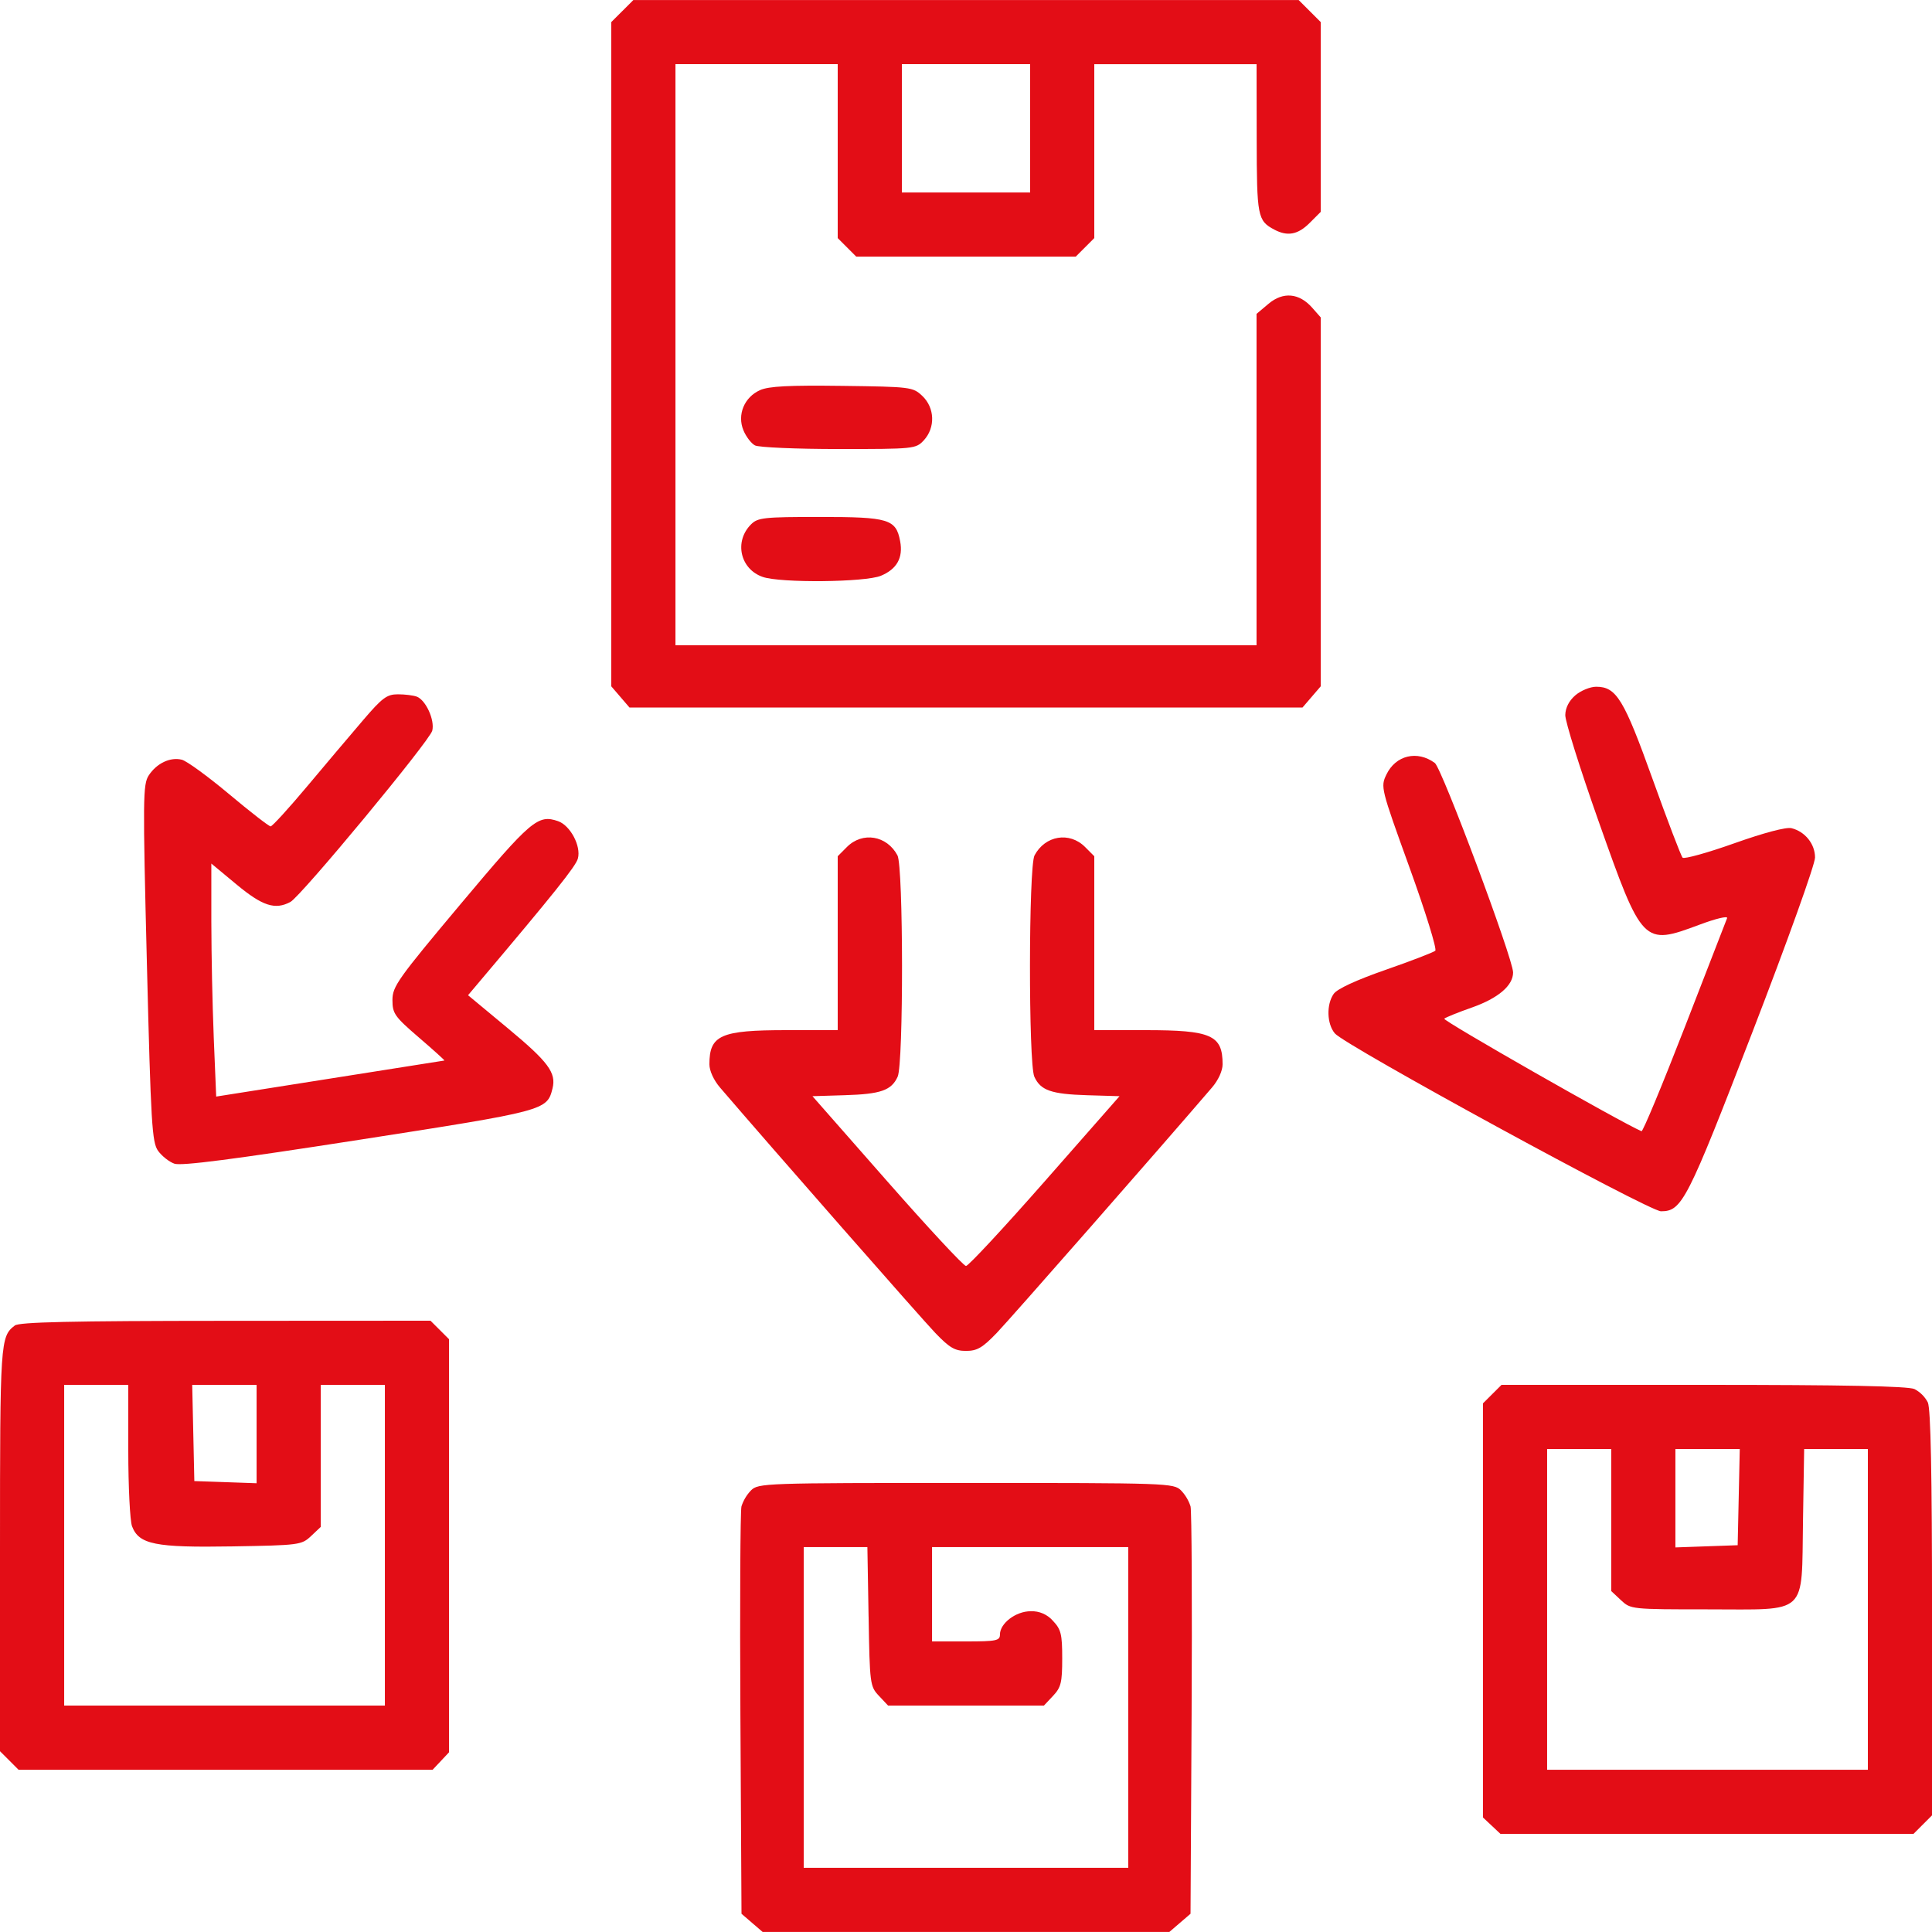
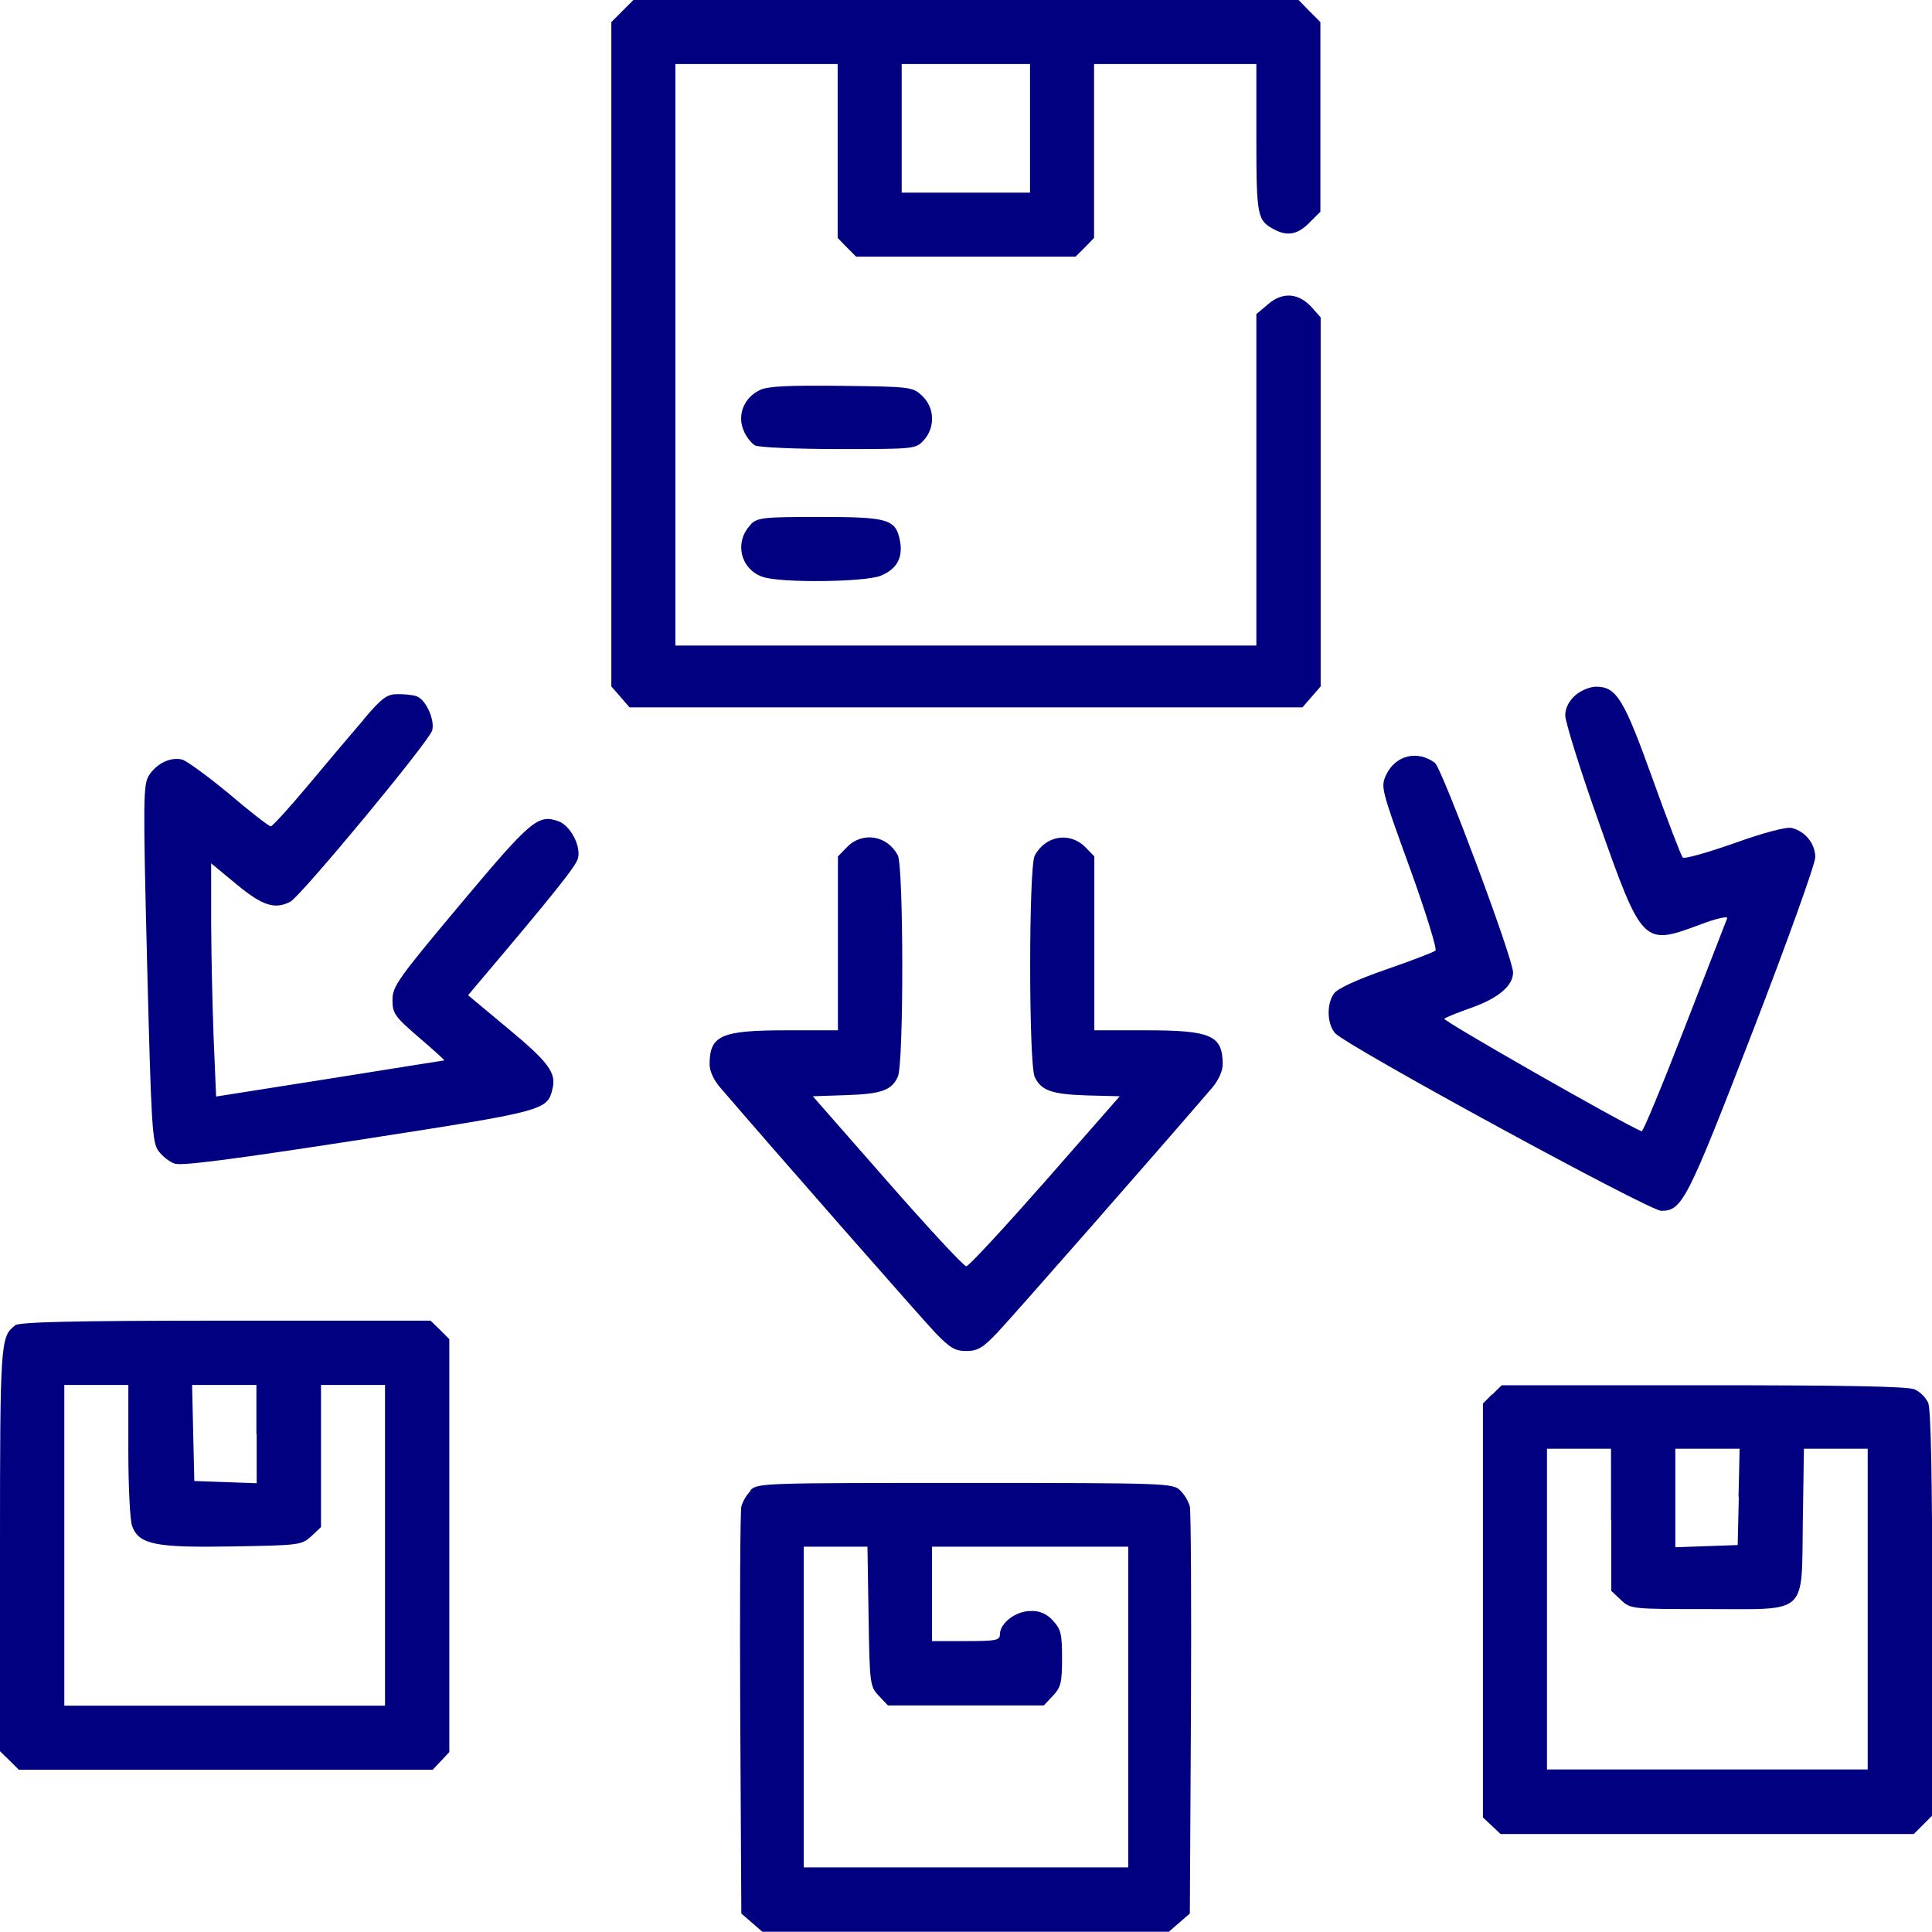
- <svg xmlns="http://www.w3.org/2000/svg" width="70" height="70" viewBox="0 0 70 70" fill="none">
-   <path fill-rule="evenodd" clip-rule="evenodd" d="M22.548.4l-.4.4v24.067l.33.384.33.384h24.384l.33-.384.33-.384V11.5l-.308-.35c-.471-.535-1.054-.588-1.582-.144l-.435.366v12.007H24.473V2.324h5.879v6.302l.335.335.336.336h7.954l.336-.336.335-.335V2.325h5.88l.004 2.7c.004 2.825.033 2.971.636 3.293.481.256.857.186 1.284-.241l.4-.4V.8l-.4-.4-.4-.399H22.948l-.4.4zm14.776 4.248v2.325h-4.648V2.324h4.648v2.324zm-9.786 9.487c-.572.255-.836.892-.602 1.456.094.229.282.475.418.547.135.072 1.5.131 3.033.131 2.737 0 2.793-.005 3.085-.316a1.148 1.148 0 00-.055-1.608c-.344-.323-.413-.332-2.905-.364-1.927-.025-2.656.012-2.974.154zM27.21 19c-.617.618-.394 1.618.424 1.903.646.225 3.716.195 4.283-.042.58-.242.81-.654.697-1.252-.15-.8-.41-.879-2.908-.879-2.034 0-2.249.024-2.496.27zm29.87 6.19c-.232.2-.361.453-.367.718-.005.226.535 1.948 1.2 3.828 1.592 4.503 1.618 4.53 3.656 3.77.602-.226 1.043-.33 1.007-.24l-1.537 3.96c-.811 2.088-1.515 3.78-1.564 3.76-.737-.313-7.222-4.012-7.147-4.077.057-.049.503-.23.992-.401.96-.337 1.505-.8 1.502-1.276-.004-.505-2.58-7.397-2.835-7.587-.635-.47-1.42-.282-1.755.419-.214.447-.203.49.836 3.365.579 1.601 1 2.96.935 3.018-.065.058-.875.37-1.8.692-1.07.373-1.754.69-1.88.87-.27.384-.25 1.087.041 1.433.367.438 11.381 6.445 11.817 6.445.761 0 .945-.36 3.313-6.494 1.27-3.291 2.269-6.075 2.268-6.324 0-.49-.36-.939-.851-1.062-.192-.048-.992.163-2.077.548-.971.345-1.813.578-1.87.52-.058-.06-.546-1.339-1.086-2.843-1.042-2.904-1.314-3.35-2.046-3.35-.217 0-.556.14-.752.308zm-43.914.891a361.08 361.08 0 00-2.023 2.393c-.676.807-1.278 1.467-1.338 1.467-.06 0-.737-.525-1.503-1.167-.767-.643-1.538-1.204-1.714-1.248-.417-.105-.911.128-1.198.567-.213.325-.218.823-.068 6.808.146 5.84.185 6.49.407 6.798.136.188.4.397.59.464.244.088 2.15-.159 6.684-.864 6.767-1.052 6.816-1.065 7.015-1.86.143-.57-.15-.964-1.617-2.182l-1.443-1.198.36-.427c2.759-3.264 3.546-4.248 3.62-4.526.122-.452-.276-1.2-.719-1.354-.729-.252-.975-.042-3.527 3-2.277 2.715-2.473 2.99-2.473 3.48 0 .49.077.6.96 1.36.529.454.944.83.923.833-.02.004-1.89.3-4.153.656l-4.116.65-.088-2.127a124.679 124.679 0 01-.088-4.22v-2.096l.918.762c.935.777 1.394.925 1.946.63.387-.208 5.047-5.834 5.141-6.207.096-.383-.233-1.106-.56-1.232-.122-.046-.43-.085-.683-.085-.4 0-.566.123-1.253.925zm17.521 4.606l-.335.336v6.301h-1.853c-2.39 0-2.796.18-2.796 1.237 0 .235.156.576.385.843 1.869 2.18 7.306 8.378 7.8 8.892.516.537.708.65 1.112.65.404 0 .596-.113 1.113-.65.493-.514 5.93-6.712 7.799-8.892.23-.267.385-.608.385-.843 0-1.057-.406-1.237-2.796-1.237h-1.853v-6.301l-.335-.336c-.564-.564-1.445-.417-1.83.305-.216.405-.222 7.548-.007 8.02.226.495.611.63 1.912.67l1.175.035-2.703 3.076c-1.487 1.692-2.774 3.076-2.86 3.076-.086 0-1.373-1.384-2.86-3.076l-2.703-3.076 1.175-.036c1.3-.039 1.686-.174 1.912-.67.215-.471.209-7.614-.007-8.019-.385-.722-1.266-.869-1.83-.305zM.535 48.027C.011 48.429 0 48.603 0 56.12v7.33l.336.335.335.336h15.004l.297-.316.298-.317V48.523l-.336-.336-.336-.335-7.423.004c-5.62.003-7.476.045-7.64.17zm4.113 4.532c0 1.312.062 2.545.136 2.741.25.658.838.776 3.629.729 2.433-.041 2.513-.052 2.856-.374l.352-.332v-5.147h2.324v11.62H2.325v-11.62h2.323v2.383zm4.649-.6v1.782l-1.128-.04-1.128-.039-.038-1.743-.039-1.743h2.333v1.783zm44.77-1.448l-.337.336V65.85l.317.297.316.297H69.33l.335-.335.336-.336V58.46c0-5.07-.047-7.417-.152-7.648a1.139 1.139 0 00-.485-.484c-.23-.106-2.578-.152-7.647-.152h-7.314l-.336.335zm4.312 4.563v2.574l.353.331c.35.328.378.331 3.14.331 3.678 0 3.397.263 3.454-3.216l.042-2.594h2.308v11.621H56.055V52.5h2.324v2.574zm4.618-.83l-.038 1.742-1.128.04-1.128.04V52.5h2.332l-.038 1.743zM27.21 54a1.5 1.5 0 00-.346.58c-.042.172-.06 3.562-.038 7.535l.04 7.224.383.33.384.33h14.734l.384-.33.384-.33.039-7.224c.021-3.973.004-7.363-.038-7.535a1.5 1.5 0 00-.346-.58c-.263-.263-.485-.27-7.79-.27s-7.527.007-7.79.27zm4.261 4.572c.041 2.45.052 2.529.374 2.871l.332.353h5.646l.332-.353c.288-.307.331-.482.331-1.356 0-.874-.042-1.049-.331-1.356a1.015 1.015 0 00-.812-.353c-.536 0-1.113.437-1.113.844 0 .223-.13.25-1.23.25h-1.23v-3.418h7.109v11.62H29.12v-11.62h2.307l.043 2.518z" fill="#E30D16" />
+ <svg xmlns="http://www.w3.org/2000/svg" id="Calque_1" version="1.1" viewBox="0 0 70 70">
+   <defs>
+     <style>
+       .st0 {
+         fill: navy;
+         fill-rule: evenodd;
+       }
+     </style>
+   </defs>
+   <path class="st0" d="M22.55.4l-.4.4v24.07l.33.38.33.38h24.38l.33-.38.33-.38v-13.37l-.31-.35c-.47-.53-1.05-.59-1.58-.14l-.44.37v12.01h-21.05V2.32h5.88v6.3l.33.34.34.34h7.95l.34-.34.33-.34V2.32h5.88v2.7c0,2.83.04,2.97.64,3.29.48.26.86.19,1.28-.24l.4-.4V.8l-.4-.4L47.05,0h-24.1l-.4.4h0ZM37.32,4.65v2.33h-4.65V2.32h4.65v2.32ZM27.54,14.13c-.57.26-.84.89-.6,1.46.09.23.28.47.42.55.14.07,1.5.13,3.03.13,2.74,0,2.79,0,3.08-.32.42-.46.4-1.18-.06-1.61-.34-.32-.41-.33-2.91-.36-1.93-.02-2.66.01-2.97.15ZM27.21,19c-.62.62-.39,1.62.42,1.9.65.23,3.72.19,4.28-.04.58-.24.81-.65.7-1.25-.15-.8-.41-.88-2.91-.88-2.03,0-2.25.02-2.5.27ZM57.08,25.19c-.23.2-.36.45-.37.72,0,.23.53,1.95,1.2,3.83,1.59,4.5,1.62,4.53,3.66,3.77.6-.23,1.04-.33,1.01-.24l-1.54,3.96c-.81,2.09-1.51,3.78-1.56,3.76-.74-.31-7.22-4.01-7.15-4.08.06-.05.5-.23.99-.4.96-.34,1.51-.8,1.5-1.28,0-.51-2.58-7.4-2.83-7.59-.63-.47-1.42-.28-1.76.42-.21.45-.2.49.84,3.36.58,1.6,1,2.96.94,3.02s-.88.37-1.8.69c-1.07.37-1.75.69-1.88.87-.27.38-.25,1.09.04,1.43.37.44,11.38,6.44,11.82,6.44.76,0,.94-.36,3.31-6.49,1.27-3.29,2.27-6.08,2.27-6.32,0-.49-.36-.94-.85-1.06-.19-.05-.99.16-2.08.55-.97.34-1.81.58-1.87.52-.06-.06-.55-1.34-1.09-2.84-1.04-2.9-1.31-3.35-2.05-3.35-.22,0-.56.14-.75.31ZM13.17,26.08c-.68.79-1.35,1.59-2.02,2.39-.68.81-1.28,1.47-1.34,1.47s-.74-.52-1.5-1.17c-.77-.64-1.54-1.2-1.71-1.25-.42-.1-.91.13-1.2.57-.21.33-.22.82-.07,6.81.15,5.84.18,6.49.41,6.8.14.19.4.4.59.46.24.09,2.15-.16,6.68-.86,6.77-1.05,6.82-1.06,7.01-1.86.14-.57-.15-.96-1.62-2.18l-1.44-1.2.36-.43c2.76-3.26,3.55-4.25,3.62-4.53.12-.45-.28-1.2-.72-1.35-.73-.25-.98-.04-3.53,3-2.28,2.72-2.47,2.99-2.47,3.48s.08.6.96,1.36c.53.45.94.83.92.83-.02,0-1.89.3-4.15.66l-4.12.65-.09-2.13c-.05-1.41-.08-2.81-.09-4.22v-2.1l.92.76c.94.78,1.39.92,1.95.63.39-.21,5.05-5.83,5.14-6.21.1-.38-.23-1.11-.56-1.23-.12-.05-.43-.08-.68-.08-.4,0-.57.12-1.25.92ZM30.69,30.69l-.33.34v6.3h-1.85c-2.39,0-2.8.18-2.8,1.24,0,.24.16.58.39.84,1.87,2.18,7.31,8.38,7.8,8.89.52.54.71.65,1.11.65s.6-.11,1.11-.65c.49-.51,5.93-6.71,7.8-8.89.23-.27.38-.61.38-.84,0-1.06-.41-1.24-2.8-1.24h-1.85v-6.3l-.33-.34c-.56-.56-1.44-.42-1.83.31-.22.41-.22,7.55,0,8.02.23.49.61.63,1.91.67l1.17.03-2.7,3.08c-1.49,1.69-2.77,3.08-2.86,3.08s-1.37-1.38-2.86-3.08l-2.7-3.08,1.17-.04c1.3-.04,1.69-.17,1.91-.67.22-.47.21-7.61,0-8.02-.38-.72-1.27-.87-1.83-.31ZM.54,48.03c-.52.4-.54.58-.54,8.09v7.33l.34.33.34.34h15l.3-.32.3-.32v-14.96l-.34-.34-.34-.33h-7.42c-5.62,0-7.48.05-7.64.17h0ZM4.65,52.56c0,1.31.06,2.55.14,2.74.25.66.84.78,3.63.73,2.43-.04,2.51-.05,2.86-.37l.35-.33v-5.15h2.32v11.62H2.33v-11.62h2.32v2.38ZM9.3,51.96v1.78l-1.13-.04-1.13-.04-.04-1.74-.04-1.74h2.33s0,1.78,0,1.78ZM54.07,50.51l-.34.34v15l.32.3.32.3h14.97l.33-.33.34-.34v-7.31c0-5.07-.05-7.42-.15-7.65-.11-.21-.28-.38-.49-.48-.23-.11-2.58-.15-7.65-.15h-7.31s-.34.33-.34.34ZM58.38,55.07v2.57l.35.33c.35.33.38.33,3.14.33,3.68,0,3.4.26,3.45-3.22l.04-2.59h2.31v11.62h-11.62v-11.62h2.32v2.57ZM63,54.24l-.04,1.74-1.13.04-1.13.04v-3.57h2.33l-.04,1.74h0ZM27.21,54c-.16.16-.28.36-.35.58-.04.17-.06,3.56-.04,7.53l.04,7.22.38.33.38.33h14.73l.38-.33.38-.33.04-7.22c.02-3.97,0-7.36-.04-7.53-.07-.22-.19-.42-.35-.58-.26-.26-.49-.27-7.79-.27s-7.53,0-7.79.27ZM31.47,58.57c.04,2.45.05,2.53.37,2.87l.33.35h5.65l.33-.35c.29-.31.33-.48.33-1.36s-.04-1.05-.33-1.36c-.2-.24-.5-.37-.81-.35-.54,0-1.11.44-1.11.84,0,.22-.13.25-1.23.25h-1.23v-3.42h7.11v11.62h-11.76v-11.62h2.31l.04,2.52h0Z" />
</svg>
